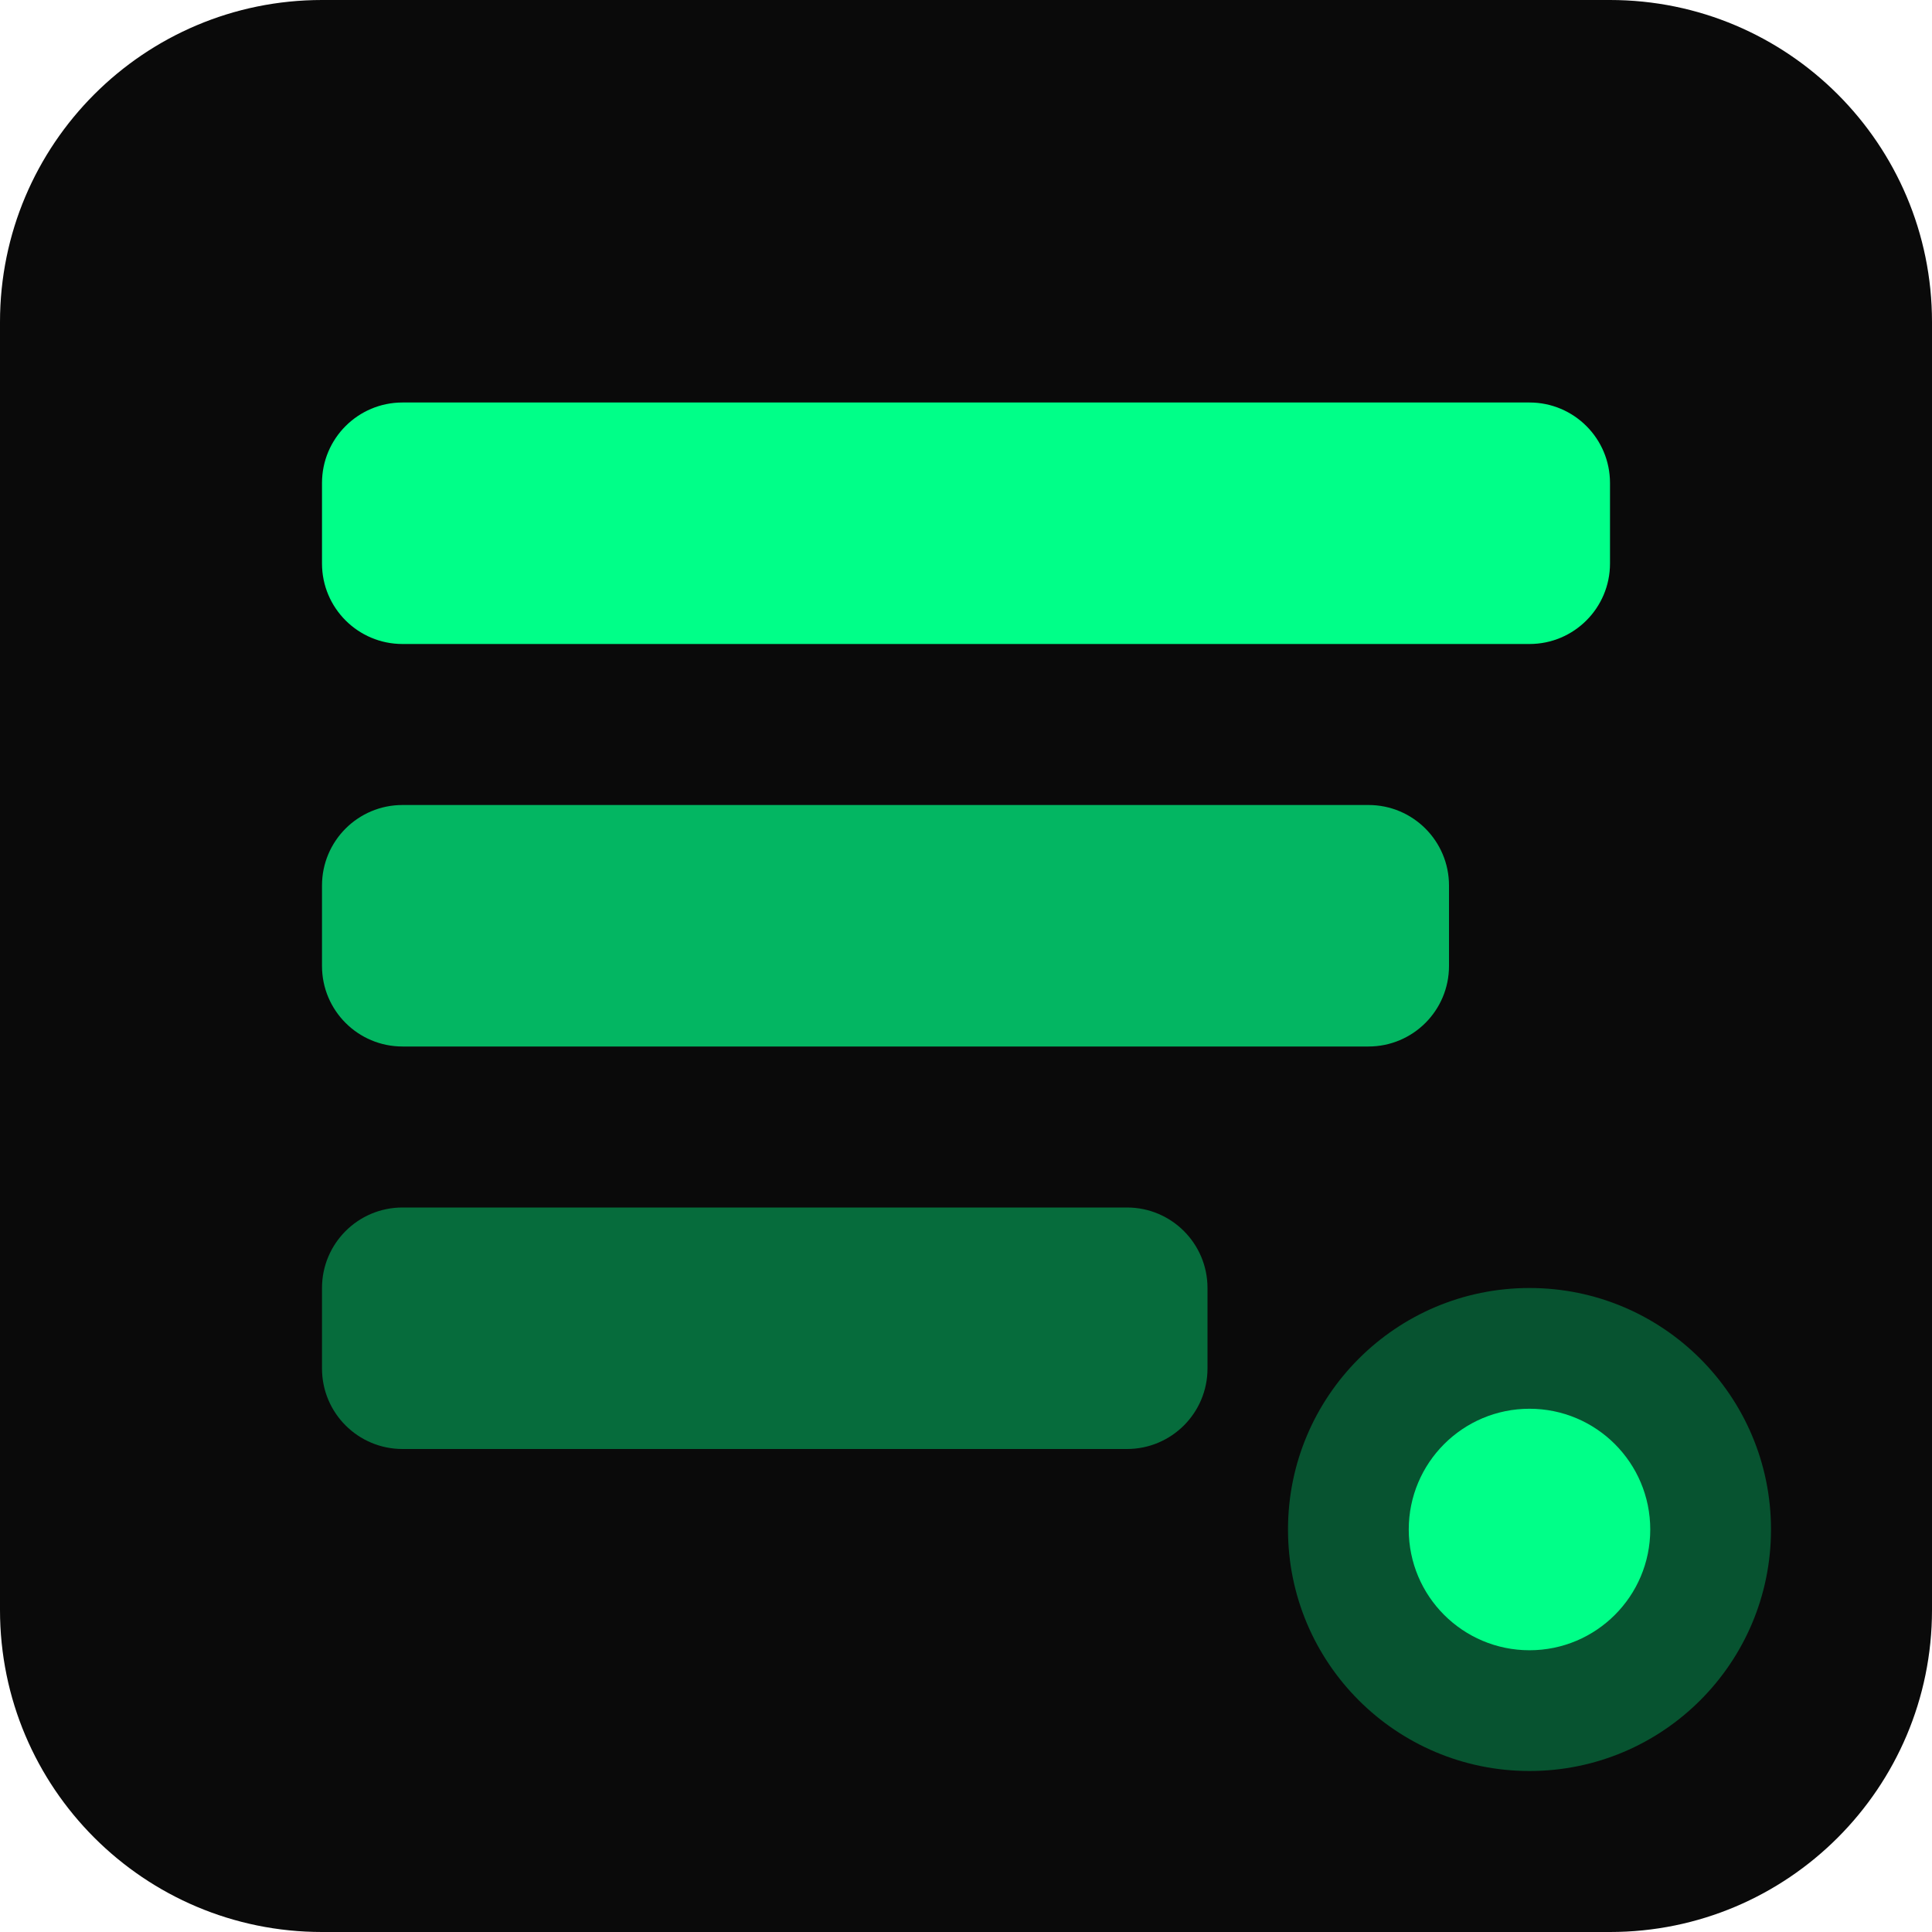
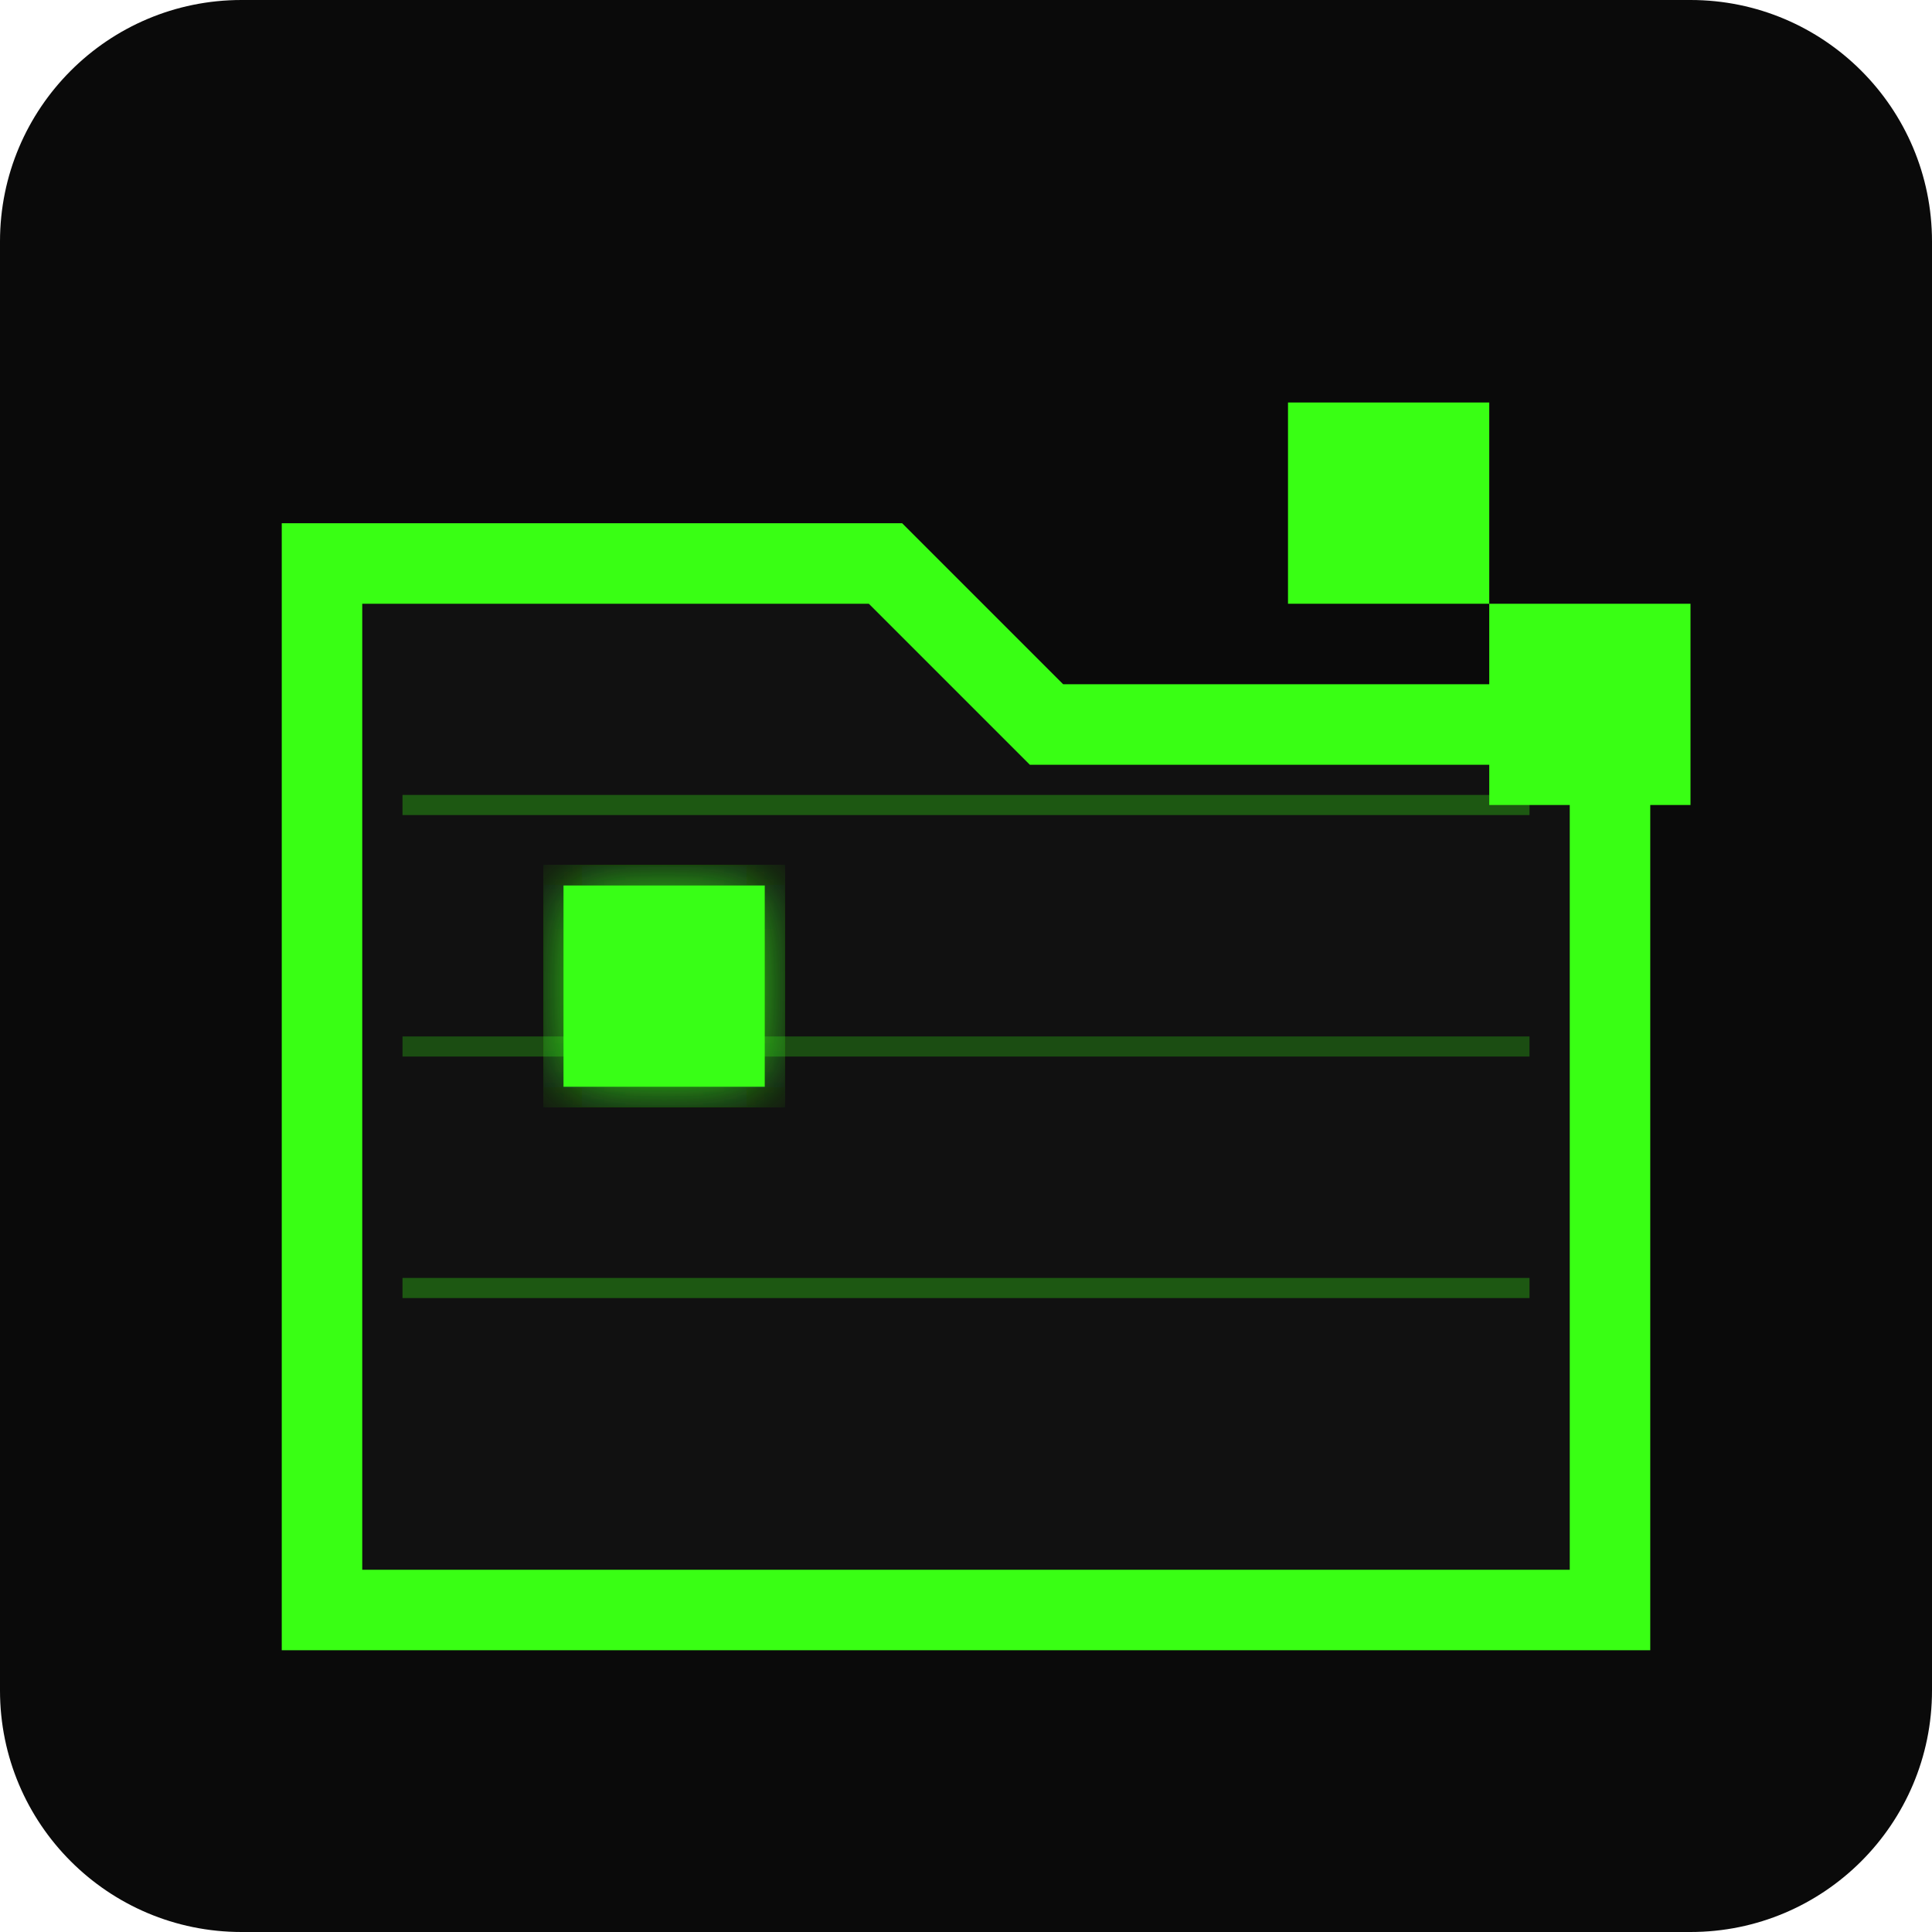
- <svg xmlns="http://www.w3.org/2000/svg" width="48" height="48" viewBox="0 0 48 48">
-   <rect width="48" height="48" rx="8" fill="#0a0a0a" />
-   <rect x="8" y="10" width="32" height="6" rx="2" fill="#00ff88" />
-   <rect x="8" y="20" width="28" height="6" rx="2" fill="#00ff88" opacity="0.7" />
-   <rect x="8" y="30" width="22" height="6" rx="2" fill="#00ff88" opacity="0.4" />
-   <circle cx="38" cy="38" r="6" fill="#00ff88" opacity="0.3" />
-   <circle cx="38" cy="38" r="3" fill="#00ff88" />
+ <svg xmlns="http://www.w3.org/2000/svg" width="48" height="48" viewBox="0 0 48 48" fill="none">
+   <defs>
+     <filter id="glow48">
+       <feGaussianBlur stdDeviation="1" result="coloredBlur" />
+       <feMerge>
+         <feMergeNode in="coloredBlur" />
+         <feMergeNode in="SourceGraphic" />
+       </feMerge>
+     </filter>
+   </defs>
+   <rect width="48" height="48" rx="6" fill="#0a0a0a" />
+   <path d="M8 40H40V18H26L22 14H8V40Z" fill="#111111" stroke="#39ff14" stroke-width="2" />
+   <rect x="32" y="10" width="5" height="5" fill="#39ff14" />
+   <rect x="37" y="15" width="5" height="5" fill="#39ff14" />
+   <path d="M10 20H38" stroke="#39ff14" stroke-width="0.5" stroke-opacity="0.3" />
+   <path d="M10 26H38" stroke="#39ff14" stroke-width="0.5" stroke-opacity="0.25" />
+   <path d="M10 32H38" stroke="#39ff14" stroke-width="0.5" stroke-opacity="0.3" />
+   <rect x="14" y="22" width="5" height="5" fill="#39ff14" filter="url(#glow48)" />
</svg>
